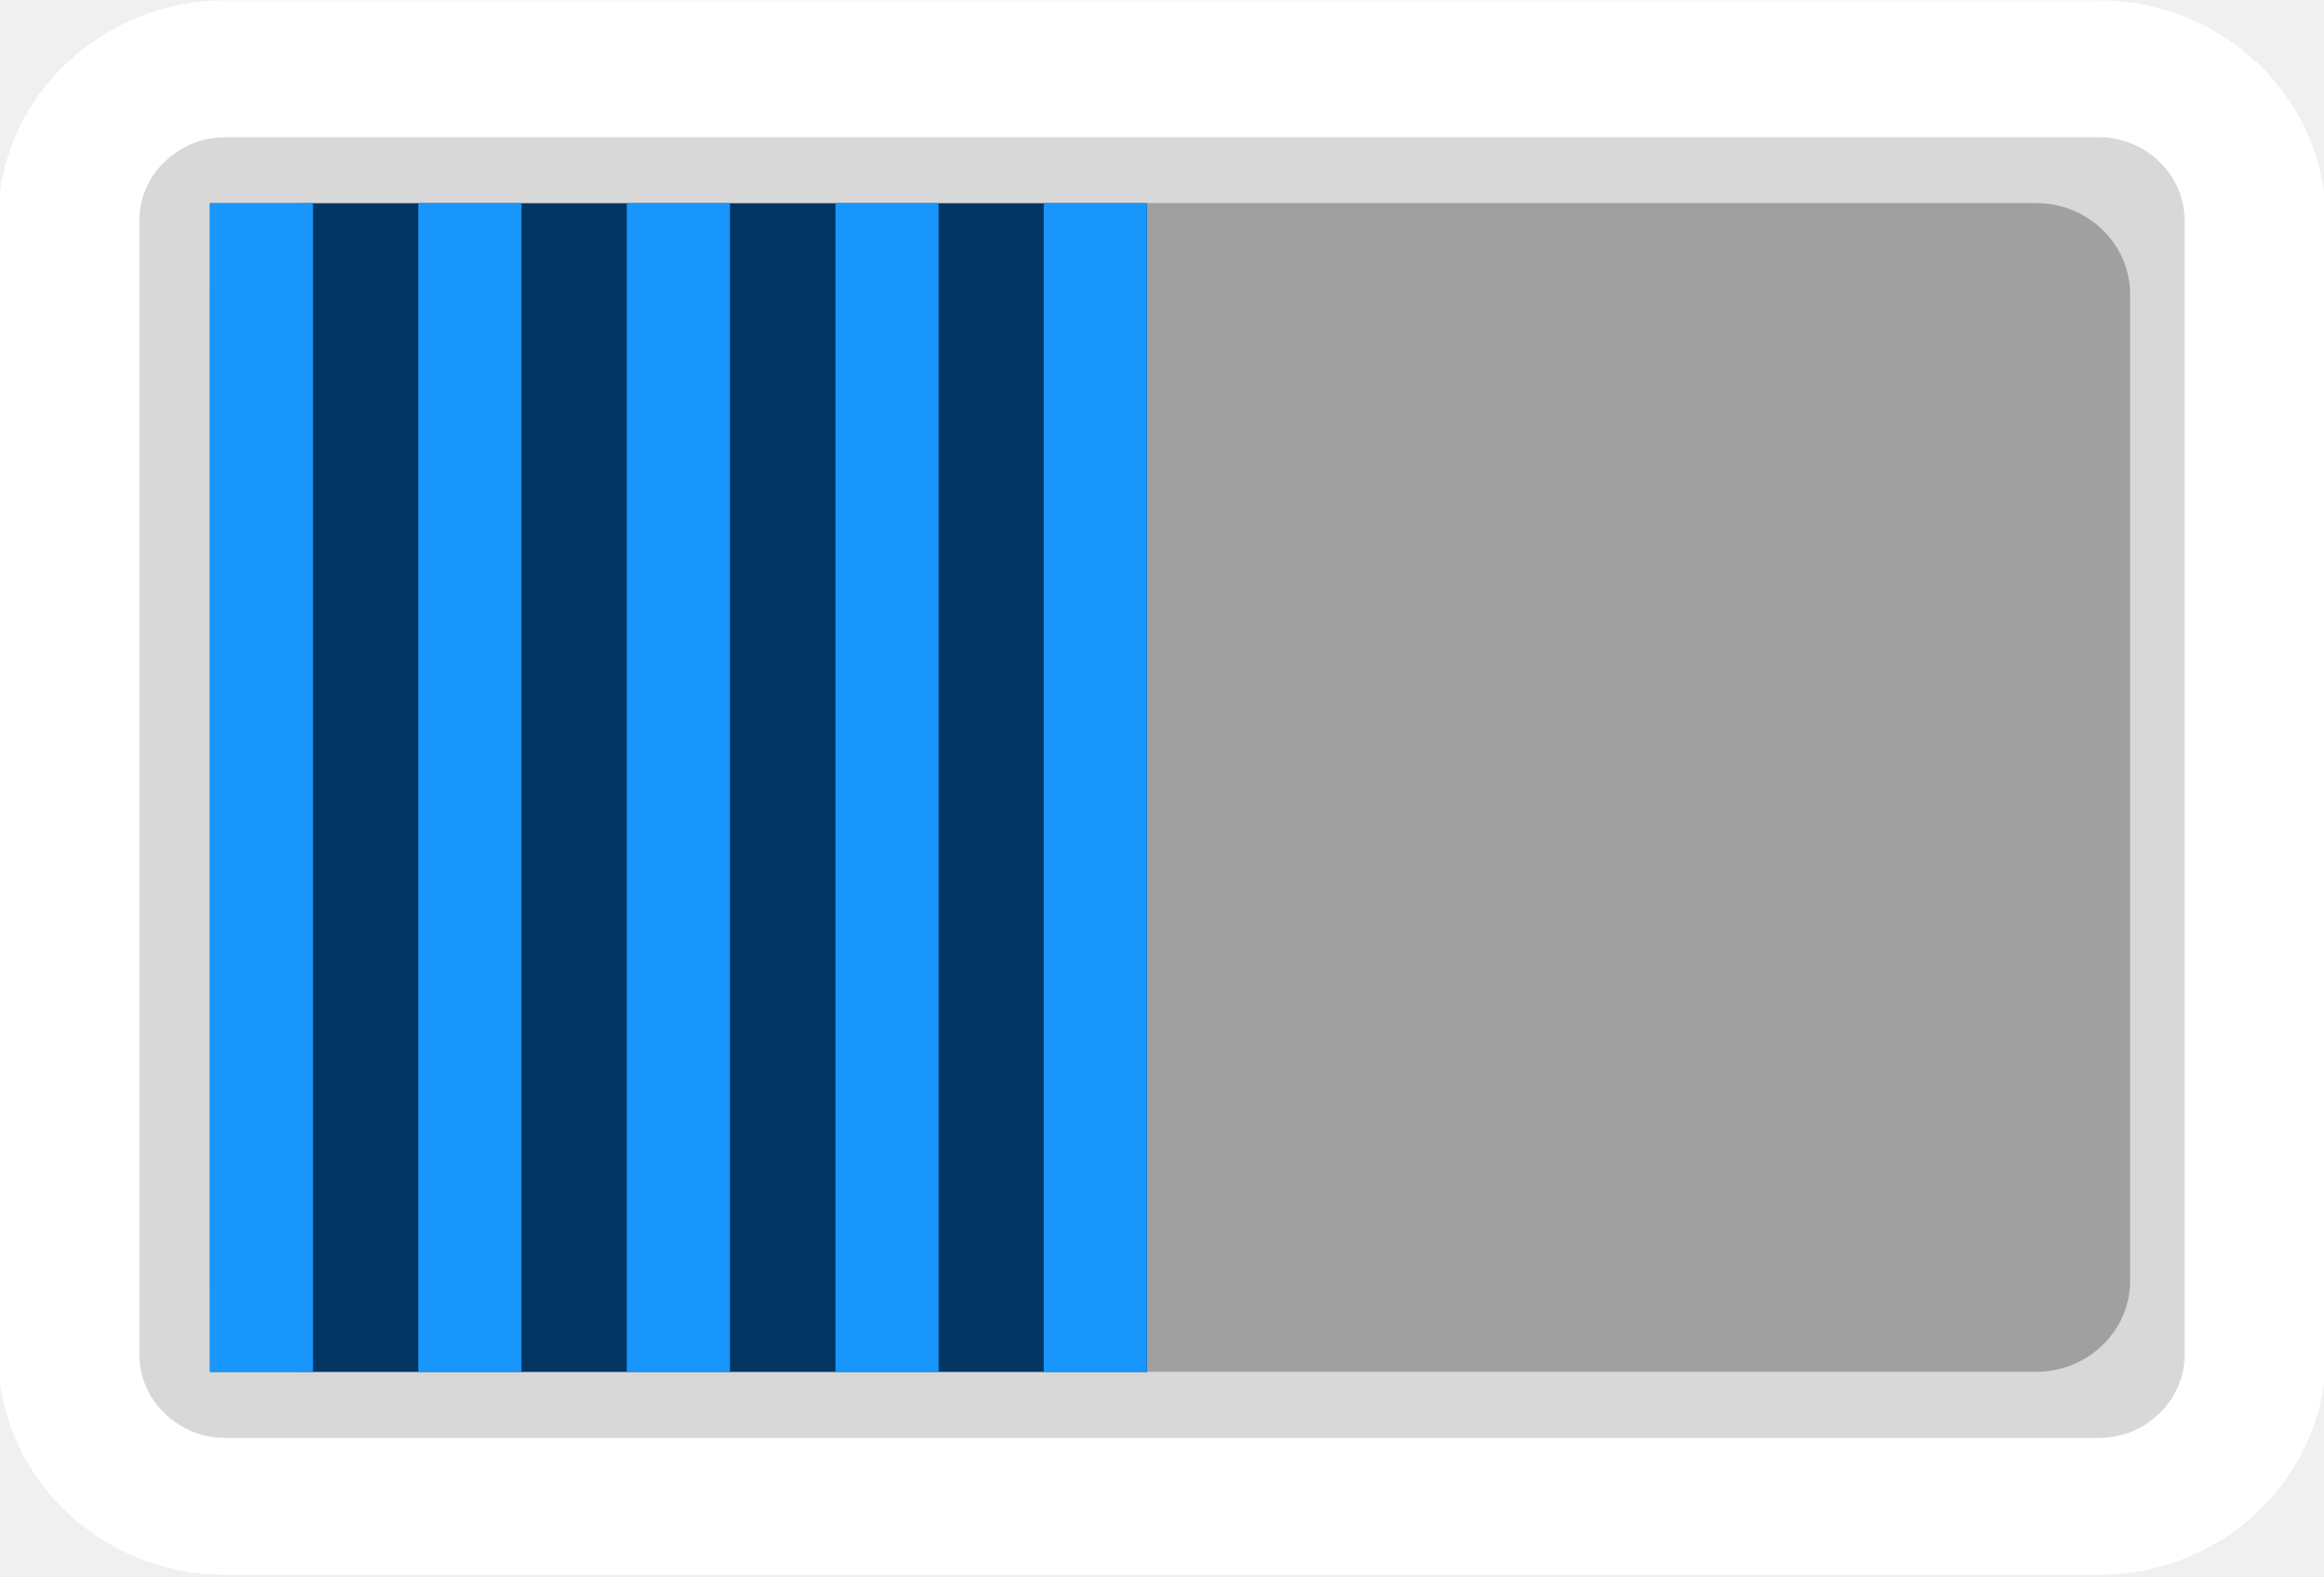
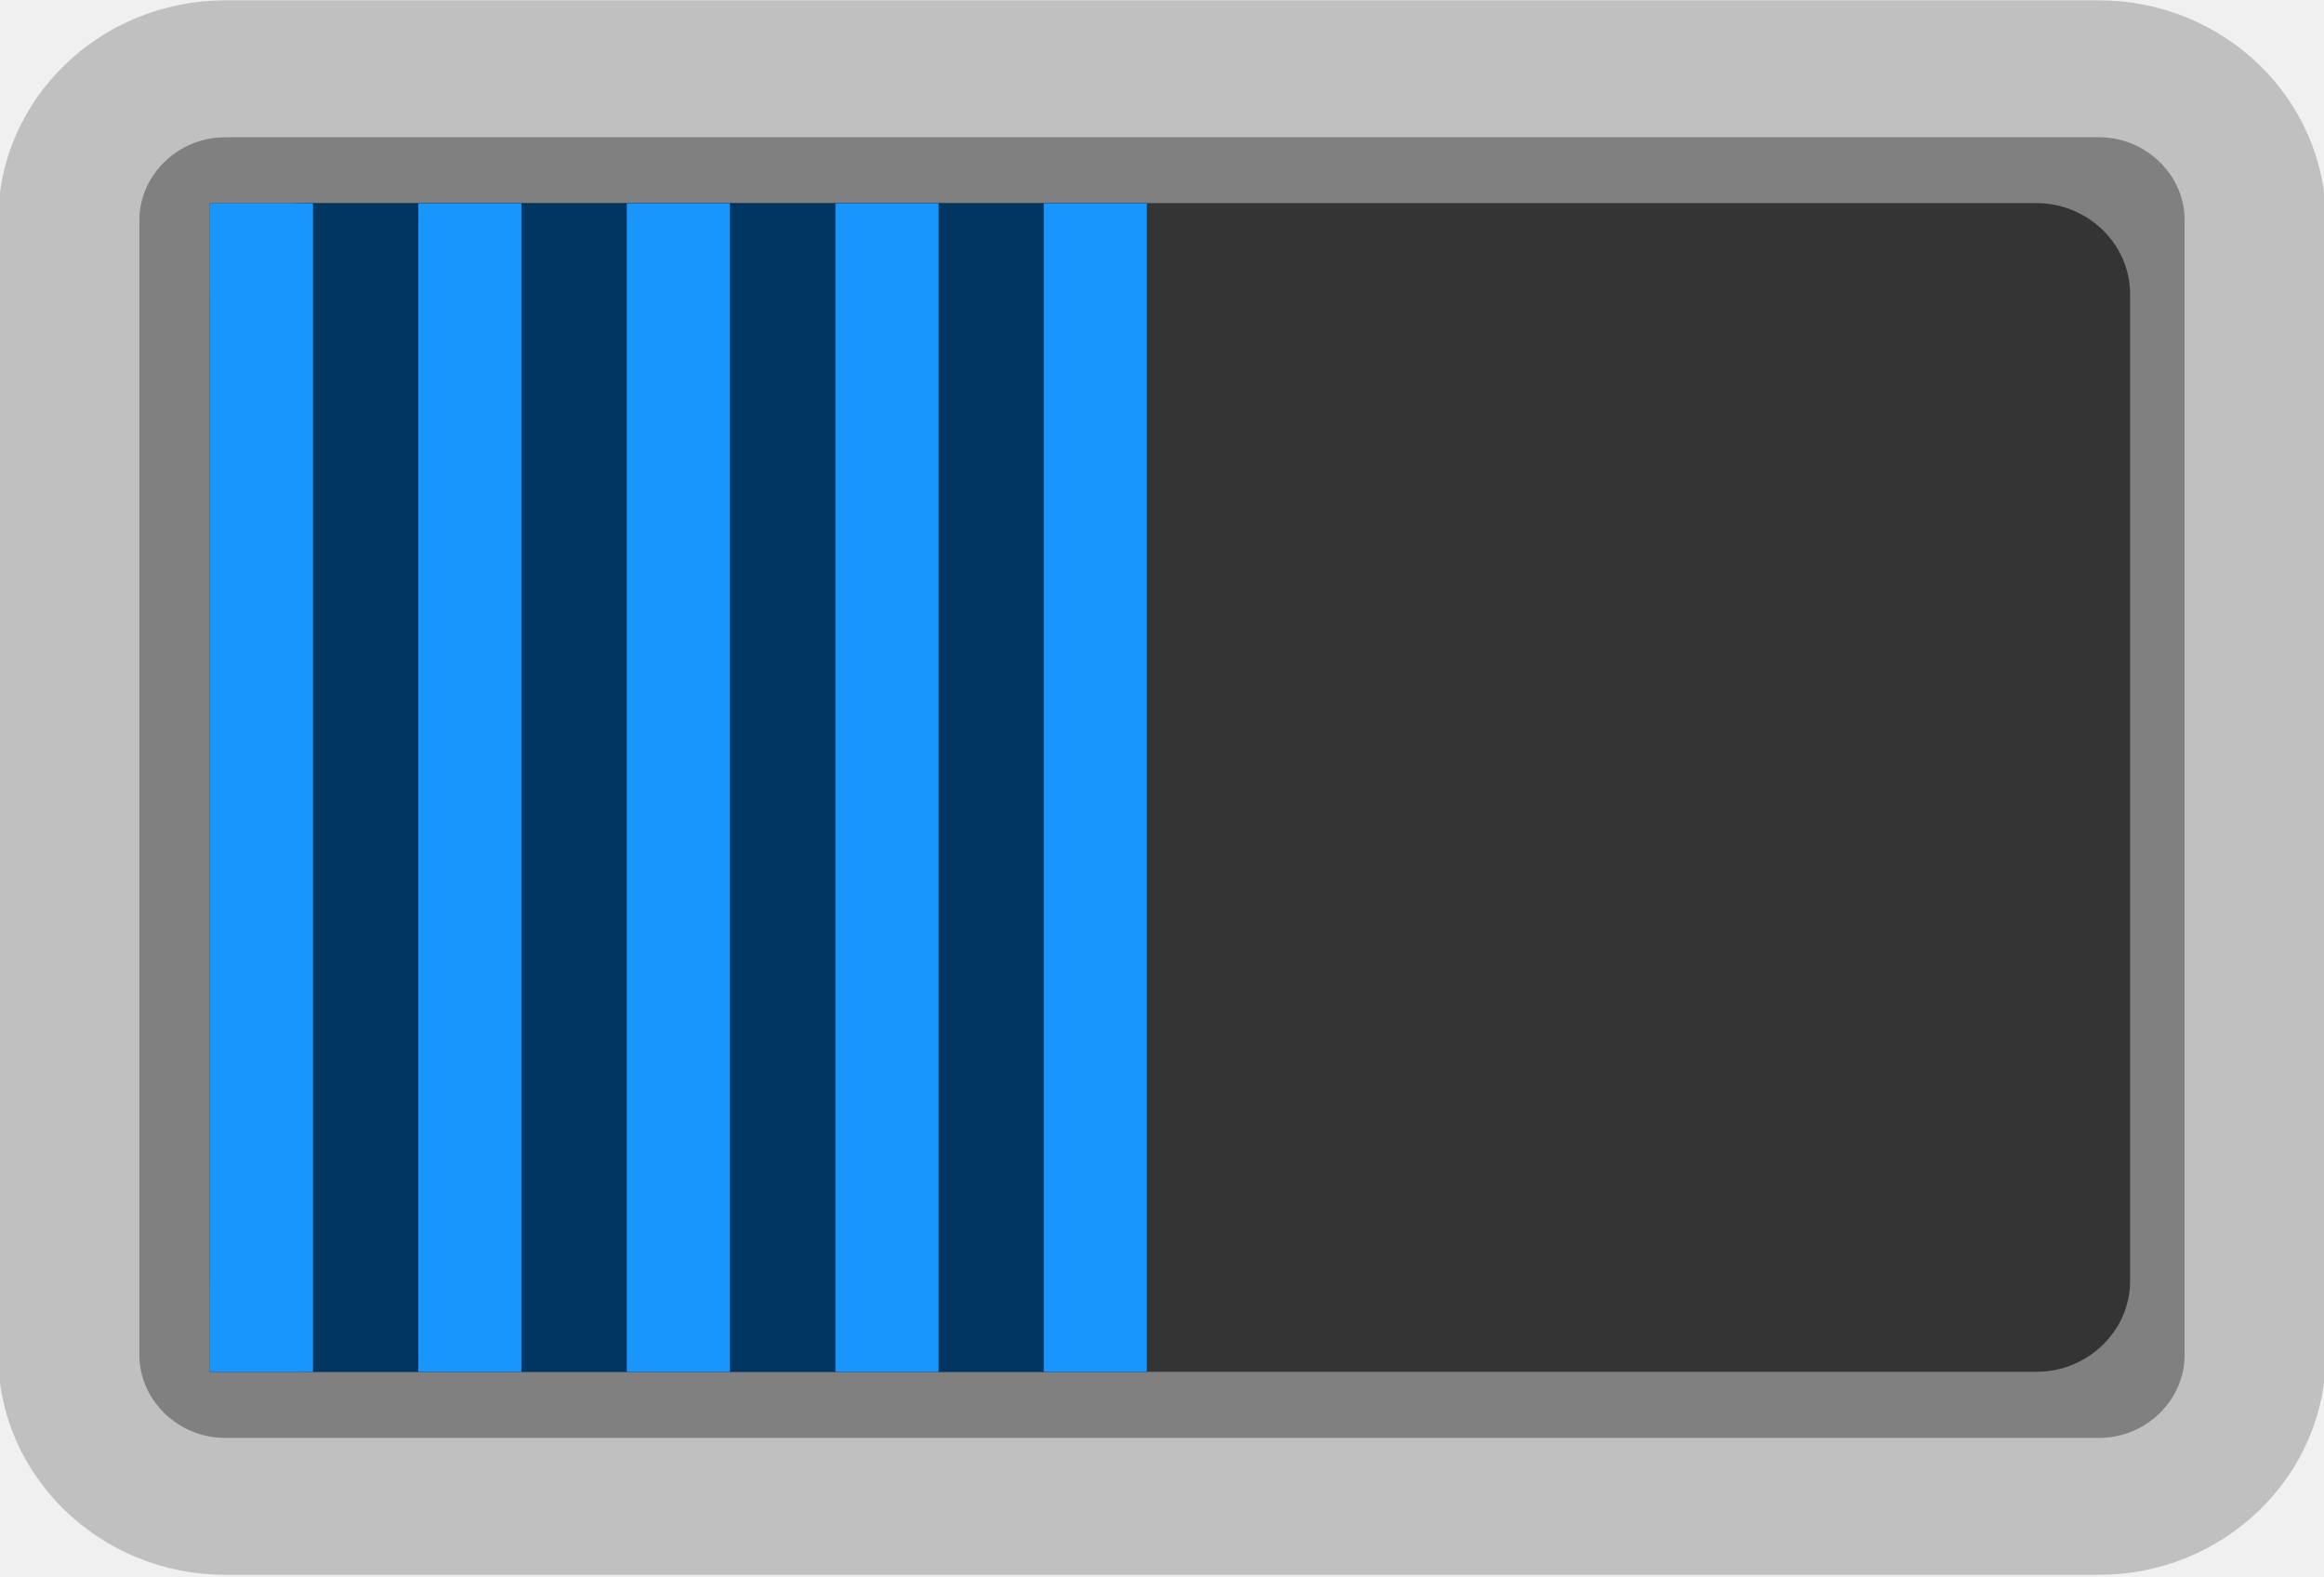
<svg xmlns="http://www.w3.org/2000/svg" width="20.641" height="14" viewBox="0 0 20.641 14" version="1.1" id="svg56722">
  <defs id="defs56716" />
  <g id="layer1" transform="translate(-30.16787,-67.13158)">
-     <g style="fill:#d8d8d8;fill-opacity:1;stroke:#ffffff;stroke-width:1.282;stroke-opacity:1" id="g5827" transform="matrix(0,0.9484884,-0.9787198,0,32.16637,67.74251)">
-       <path d="M 0,0 C 0,0.779 0.639,1.418 1.418,1.418 H 12.04 c 0.779,0 1.418,-0.639 1.418,-1.418 v -17.007 c 0,-0.779 -0.639,-1.417 -1.418,-1.417 H 1.418 C 0.639,-18.424 0,-17.786 0,-17.007 Z" style="fill:#d8d8d8;fill-opacity:1;fill-rule:nonzero;stroke:#ffffff;stroke-width:1.282;stroke-opacity:1" id="path5829" />
+     <g style="fill:#808080;fill-opacity:1;stroke:#c0c0c0;stroke-width:1.282;stroke-opacity:1" id="g5827" transform="matrix(0,0.9484884,-0.9787198,0,32.16637,67.74251)">
+       <path d="M 0,0 C 0,0.779 0.639,1.418 1.418,1.418 H 12.04 c 0.779,0 1.418,-0.639 1.418,-1.418 v -17.007 c 0,-0.779 -0.639,-1.417 -1.418,-1.417 H 1.418 C 0.639,-18.424 0,-17.786 0,-17.007 Z" style="fill:#808080;fill-opacity:1;fill-rule:nonzero;stroke:#c0c0c0;stroke-width:1.282;stroke-opacity:1" id="path5829" />
    </g>
-     <g id="g5839" style="fill:#a0a0a0;fill-opacity:1;stroke-width:1.282" transform="matrix(0,0.9484884,-0.9787198,0,1174.69,-655.4873)">
-       <g id="g5841" style="fill:#a0a0a0;fill-opacity:1;stroke-width:1.282">
-         <path d="m 764.617,1167.502 c -0.468,0 -0.852,-0.382 -0.852,-0.85 v 0 -15.724 c 0,-0.468 0.384,-0.851 0.852,-0.851 v 0 h 9.239 c 0.467,0 0.85,0.383 0.85,0.851 v 0 15.724 c 0,0.468 -0.383,0.85 -0.85,0.85 v 0 z" style="fill:#a0a0a0;fill-opacity:1;stroke:none;stroke-width:1.282" id="path5849" />
+     <g id="g5839" style="fill:#343434;fill-opacity:1;stroke-width:1.282" transform="matrix(0,0.9484884,-0.9787198,0,1174.69,-655.4873)">
+       <g id="g5841" style="fill:#343434;fill-opacity:1;stroke-width:1.282">
+         <path d="m 764.617,1167.502 c -0.468,0 -0.852,-0.382 -0.852,-0.85 v 0 -15.724 c 0,-0.468 0.384,-0.851 0.852,-0.851 v 0 h 9.239 c 0.467,0 0.85,0.383 0.85,0.851 v 0 15.724 c 0,0.468 -0.383,0.85 -0.85,0.85 v 0 z" style="fill:#343434;fill-opacity:1;stroke:none;stroke-width:1.282" id="path5849" />
      </g>
    </g>
    <path d="m 32.032,68.937 v 10.376 h 8.323 v -10.376 z" style="fill:#013662;fill-opacity:1;fill-rule:nonzero;stroke:none;stroke-width:1.235" id="path5859" />
    <path d="m 35.735,68.937 v 10.376 h 0.916 v -10.376 z" style="fill:#1996fc;fill-opacity:1;fill-rule:nonzero;stroke:none;stroke-width:1.235" id="path5861" />
    <path d="m 39.438,68.937 v 10.376 h 0.916 v -10.376 z" style="fill:#1996fc;fill-opacity:1;fill-rule:nonzero;stroke:none;stroke-width:1.235" id="path5863" />
    <path d="m 37.588,68.937 v 10.376 h 0.916 v -10.376 z" style="fill:#1996fc;fill-opacity:1;fill-rule:nonzero;stroke:none;stroke-width:1.235" id="path5865" />
    <path d="m 33.883,68.937 v 10.376 h 0.916 v -10.376 z" style="fill:#1996fc;fill-opacity:1;fill-rule:nonzero;stroke:none;stroke-width:1.235" id="path5867" />
    <path d="m 32.032,68.937 v 10.376 h 0.916 v -10.376 z" style="fill:#1996fc;fill-opacity:1;fill-rule:nonzero;stroke:none;stroke-width:1.235" id="path5869" />
  </g>
</svg>
